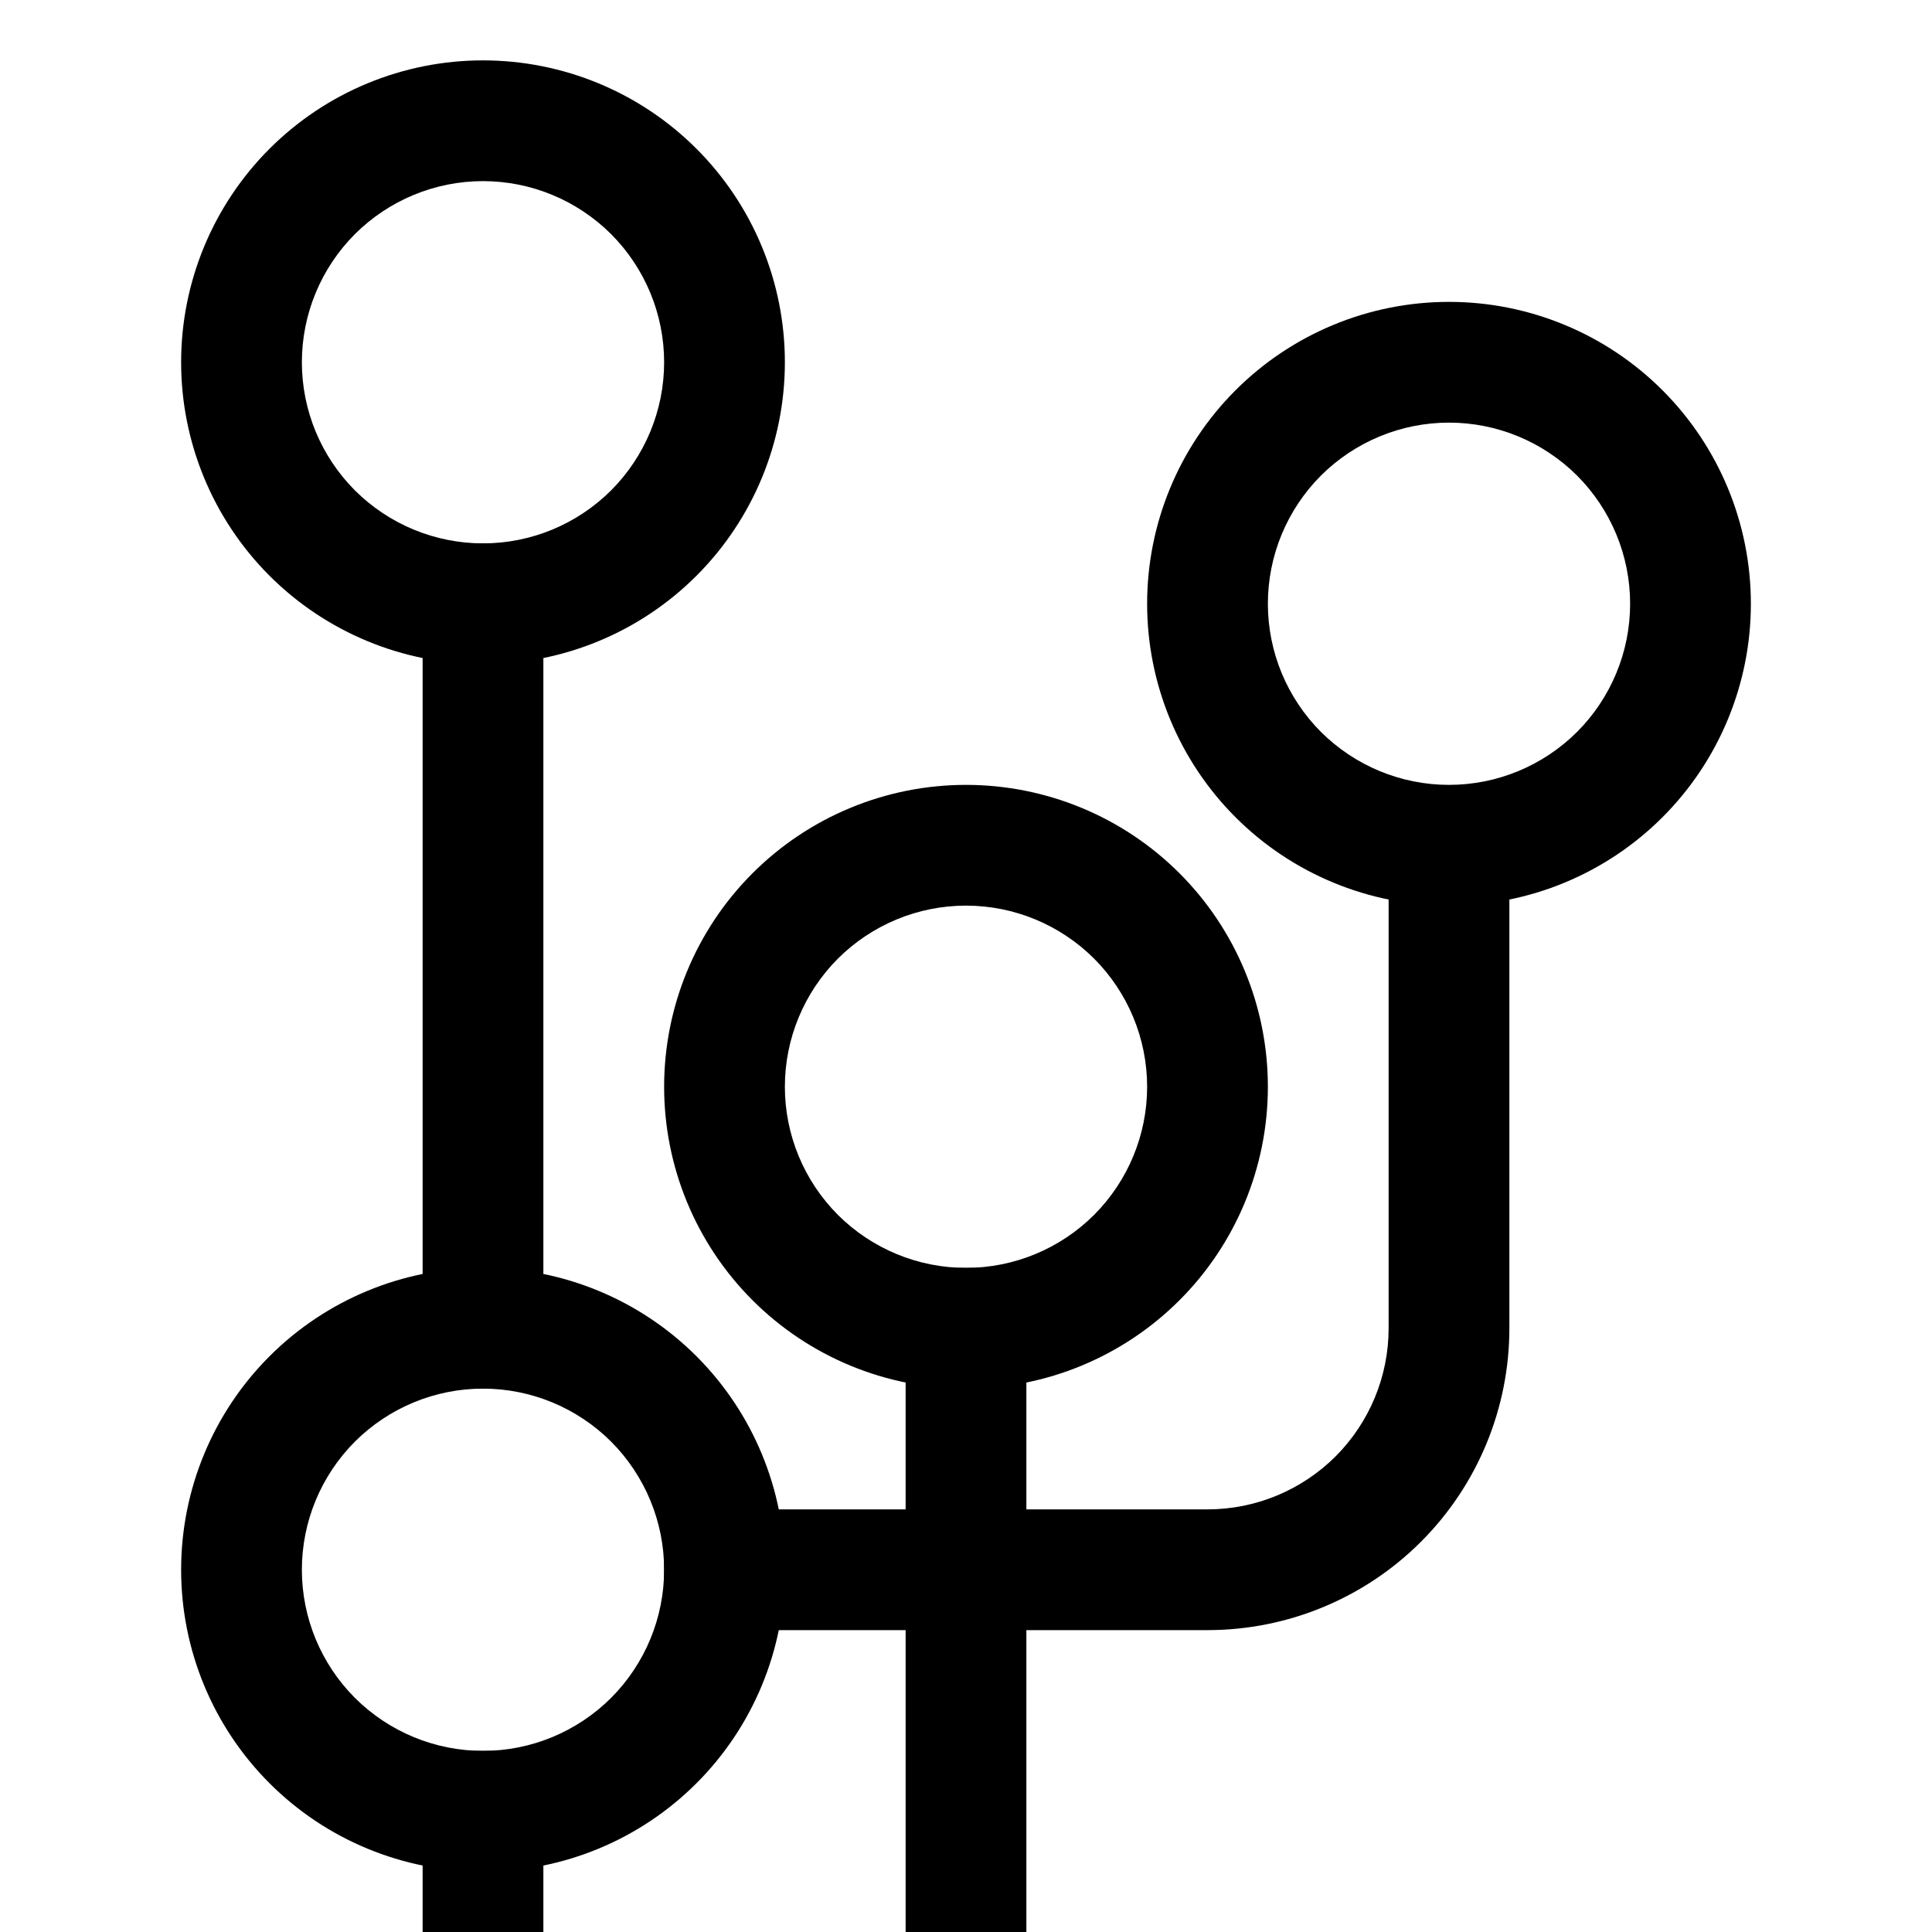
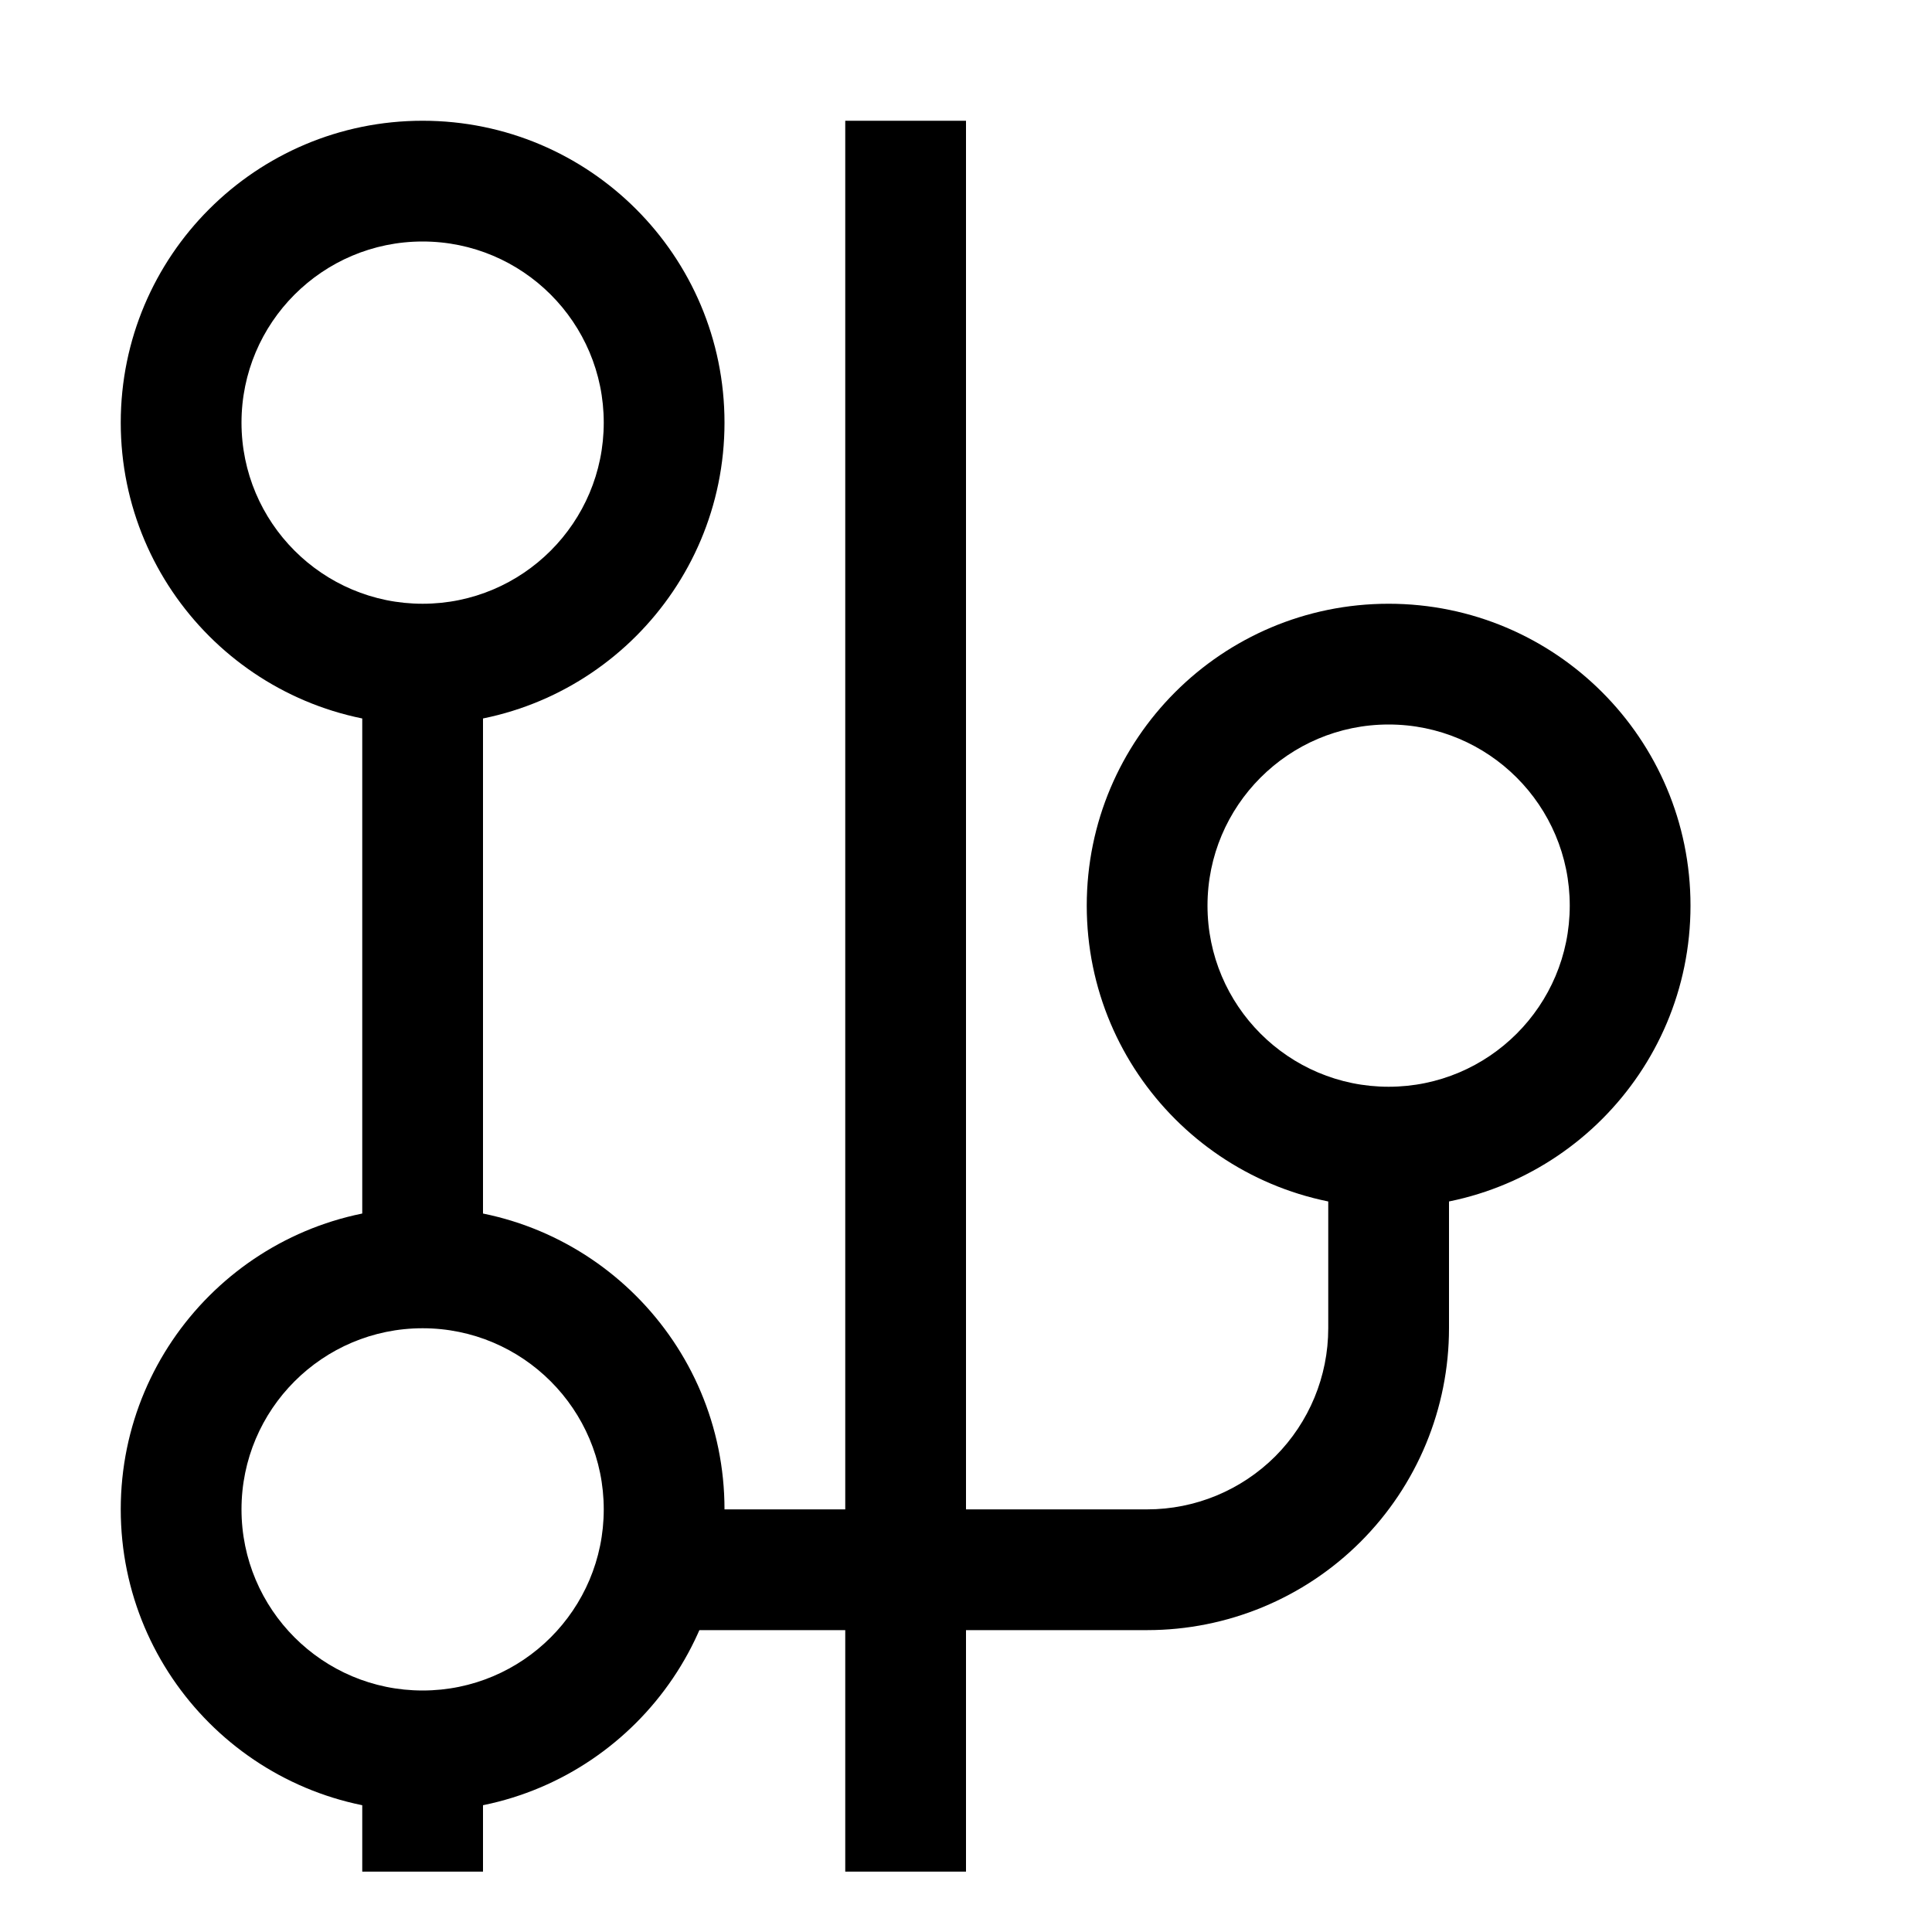
<svg xmlns="http://www.w3.org/2000/svg" width="16" height="16" viewBox="0 0 16 16" fill="currentColor">
-   <path d="M2.232 1.232C2.701 0.763 3.337 0.5 4 0.5C4.663 0.5 5.299 0.763 5.768 1.232C6.237 1.701 6.5 2.337 6.5 3C6.5 3.663 6.237 4.299 5.768 4.768C5.299 5.237 4.663 5.5 4 5.5C3.337 5.5 2.701 5.237 2.232 4.768C1.763 4.299 1.5 3.663 1.5 3C1.5 2.337 1.763 1.701 2.232 1.232ZM4 1.5C3.602 1.5 3.221 1.658 2.939 1.939C2.658 2.221 2.5 2.602 2.5 3C2.5 3.398 2.658 3.779 2.939 4.061C3.221 4.342 3.602 4.5 4 4.5C4.398 4.5 4.779 4.342 5.061 4.061C5.342 3.779 5.5 3.398 5.5 3C5.5 2.602 5.342 2.221 5.061 1.939C4.779 1.658 4.398 1.5 4 1.5ZM2.232 11.232C2.701 10.763 3.337 10.5 4 10.5C4.663 10.5 5.299 10.763 5.768 11.232C6.237 11.701 6.5 12.337 6.5 13C6.5 13.663 6.237 14.299 5.768 14.768C5.299 15.237 4.663 15.5 4 15.5C3.337 15.5 2.701 15.237 2.232 14.768C1.763 14.299 1.5 13.663 1.5 13C1.5 12.337 1.763 11.701 2.232 11.232ZM4 11.5C3.602 11.5 3.221 11.658 2.939 11.939C2.658 12.221 2.5 12.602 2.5 13C2.5 13.398 2.658 13.779 2.939 14.061C3.221 14.342 3.602 14.5 4 14.5C4.398 14.5 4.779 14.342 5.061 14.061C5.342 13.779 5.5 13.398 5.5 13C5.5 12.602 5.342 12.221 5.061 11.939C4.779 11.658 4.398 11.5 4 11.5Z" />
-   <path d="M3.5 11.5V4.5H4.5V11.5H3.5ZM3.5 16V14.5H4.5V16H3.5Z" />
-   <path d="M10.232 3.232C10.701 2.763 11.337 2.5 12 2.5C12.663 2.5 13.299 2.763 13.768 3.232C14.237 3.701 14.5 4.337 14.5 5C14.5 5.663 14.237 6.299 13.768 6.768C13.299 7.237 12.663 7.5 12 7.5C11.337 7.5 10.701 7.237 10.232 6.768C9.763 6.299 9.5 5.663 9.5 5C9.5 4.337 9.763 3.701 10.232 3.232ZM12 3.5C11.602 3.5 11.221 3.658 10.939 3.939C10.658 4.221 10.5 4.602 10.5 5C10.5 5.398 10.658 5.779 10.939 6.061C11.221 6.342 11.602 6.5 12 6.5C12.398 6.5 12.779 6.342 13.061 6.061C13.342 5.779 13.5 5.398 13.5 5C13.5 4.602 13.342 4.221 13.061 3.939C12.779 3.658 12.398 3.5 12 3.5ZM6.232 7.232C6.701 6.763 7.337 6.5 8 6.5C8.663 6.5 9.299 6.763 9.768 7.232C10.237 7.701 10.5 8.337 10.5 9C10.5 9.663 10.237 10.299 9.768 10.768C9.299 11.237 8.663 11.5 8 11.5C7.337 11.5 6.701 11.237 6.232 10.768C5.763 10.299 5.5 9.663 5.5 9C5.5 8.337 5.763 7.701 6.232 7.232ZM8 7.5C7.602 7.5 7.221 7.658 6.939 7.939C6.658 8.221 6.5 8.602 6.5 9C6.5 9.398 6.658 9.779 6.939 10.061C7.221 10.342 7.602 10.5 8 10.5C8.398 10.5 8.779 10.342 9.061 10.061C9.342 9.779 9.5 9.398 9.5 9C9.5 8.602 9.342 8.221 9.061 7.939C8.779 7.658 8.398 7.5 8 7.5Z" />
-   <path d="M11.5 11V7H12.5V11C12.5 11.663 12.237 12.299 11.768 12.768C11.299 13.237 10.663 13.5 10 13.5H8.5V16H7.5V13.5H5.5V12.5H7.5V10.5H8.5V12.5H10C10.398 12.5 10.779 12.342 11.061 12.061C11.342 11.779 11.5 11.398 11.5 11Z" />
+   <path d="M3 10.5V5.5H4V10.5H3ZM3 15.5V14.5H4V15.5H3Z" />
+   <path d="M11 11V9.5H12V11C12 11.663 11.737 12.299 11.268 12.768C10.799 13.237 10.163 13.5 9.5 13.5H8V15.5H7V13.5H5.5V12.5H7V1H8V12.5H9.5C9.898 12.5 10.279 12.342 10.561 12.061C10.842 11.779 11 11.398 11 11Z" />
+   <path d="M3.5 5C2.672 5 2 4.328 2 3.5C2 2.672 2.672 2 3.5 2C4.328 2 5 2.672 5 3.5C5 4.328 4.328 5 3.5 5ZM3.5 6C4.881 6 6 4.881 6 3.5C6 2.119 4.881 1 3.5 1C2.119 1 1 2.119 1 3.5C1 4.881 2.119 6 3.5 6Z" />
+   <path d="M11.5 9C10.672 9 10 8.328 10 7.5C10 6.672 10.672 6 11.5 6C12.328 6 13 6.672 13 7.5C13 8.328 12.328 9 11.5 9ZM11.5 10C12.881 10 14 8.881 14 7.5C14 6.119 12.881 5 11.5 5C10.119 5 9 6.119 9 7.5C9 8.881 10.119 10 11.5 10Z" />
+   <path d="M3.5 14C2.672 14 2 13.328 2 12.5C2 11.672 2.672 11 3.5 11C4.328 11 5 11.672 5 12.5C5 13.328 4.328 14 3.5 14ZM3.5 15C4.881 15 6 13.881 6 12.5C6 11.119 4.881 10 3.5 10C2.119 10 1 11.119 1 12.5C1 13.881 2.119 15 3.5 15Z" />
</svg>
